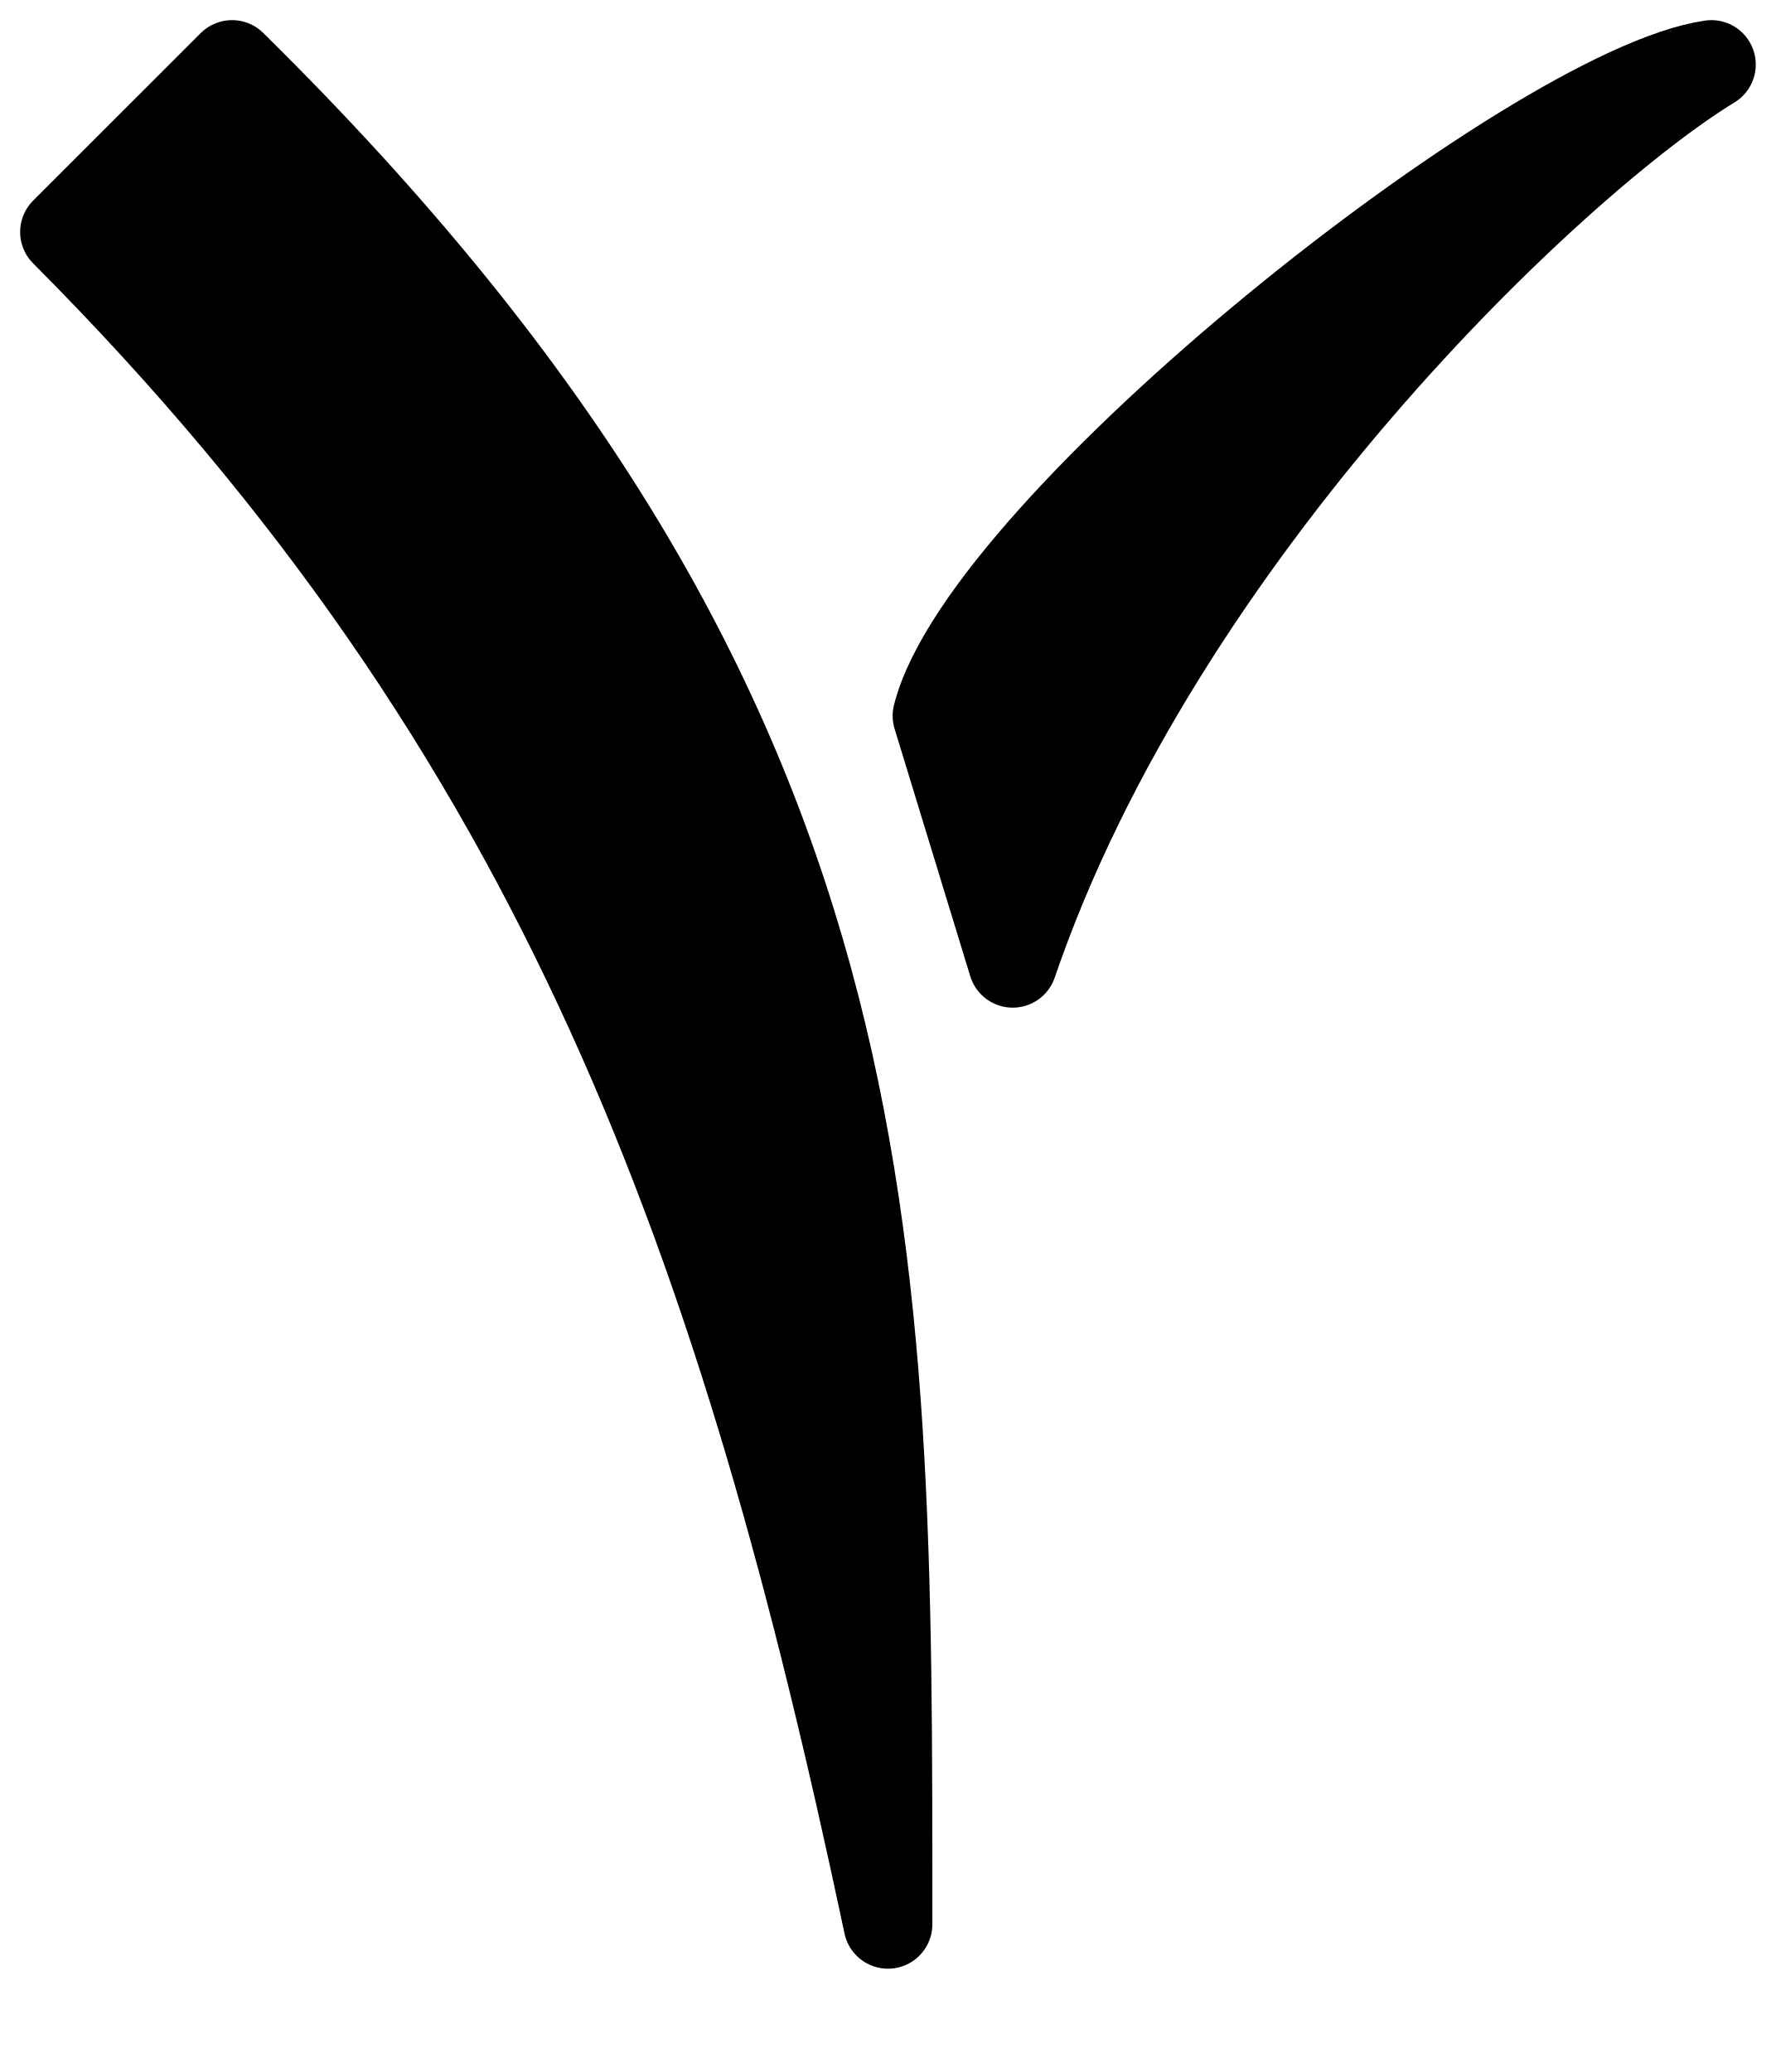
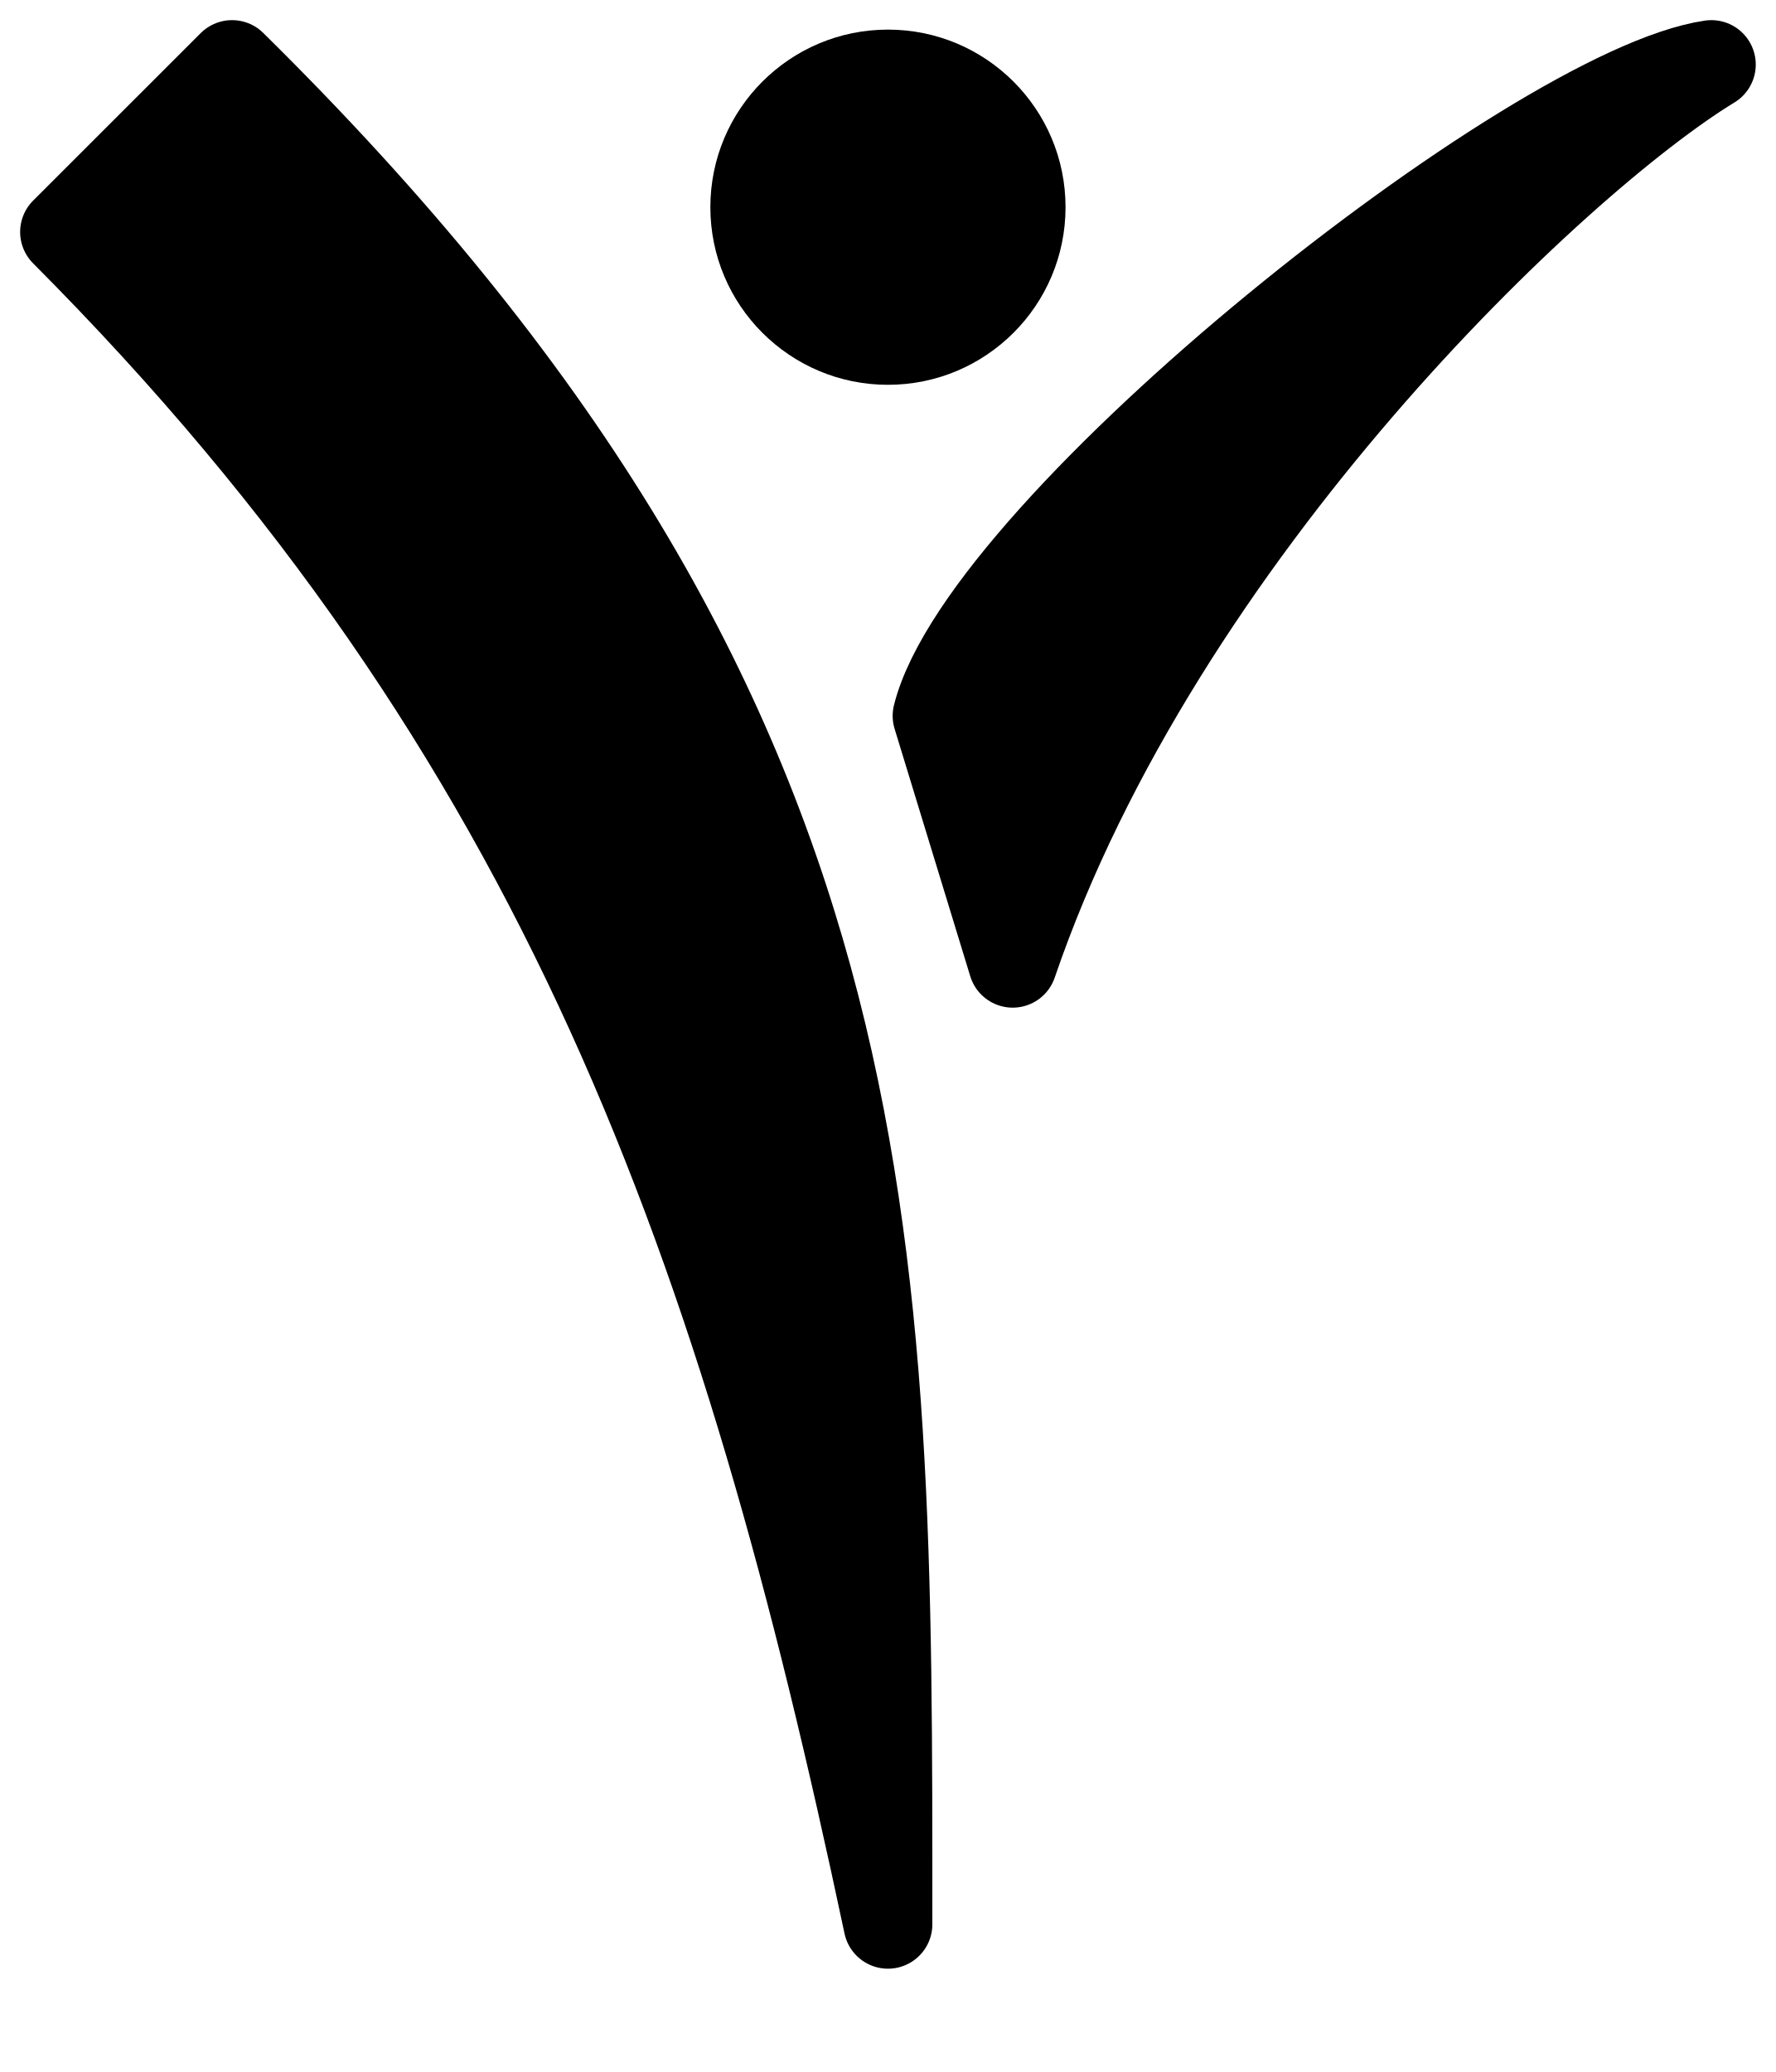
<svg xmlns="http://www.w3.org/2000/svg" width="120mm" height="140mm" viewBox="0 0 60 70" version="1.1" id="wye-logo">
  <g id="layer1" transform="translate(30.00025,-261.9898)">
    <path style="display:inline;fill:#000000;fill-opacity:1;stroke:#000000;stroke-width:3;stroke-linecap:round;stroke-linejoin:round;stroke-miterlimit:4;stroke-dasharray:none;stroke-opacity:1" d="M -22.16,264.17 C 0.159,286.173 0.003,303.513 0,327 -4.859,304.07 -10.866,286.838 -27.82,269.827 Z" id="path-left" />
    <path style="display:inline;fill:#000000;fill-opacity:1;stroke:#000000;stroke-width:3;stroke-linecap:round;stroke-linejoin:round;stroke-miterlimit:4;stroke-dasharray:none;stroke-opacity:1" d="m 27.82,264.17 c -6.008,0.88 -24.55,15.604 -26.161,22.003 l 2.556,8.359 C 9.189,279.969 22.571,267.368 27.82,264.17 Z" id="path-right" />
+     <circle style="fill:#000000;fill-opacity:1;fill-rule:evenodd;stroke:none;stroke-width:11.344;stroke-linecap:square;stroke-linejoin:miter;stroke-miterlimit:4;stroke-dasharray:none;stroke-opacity:1;paint-order:markers fill stroke" id="path-head" cx="-0" cy="268.99" r="6" />
  </g>
</svg>
